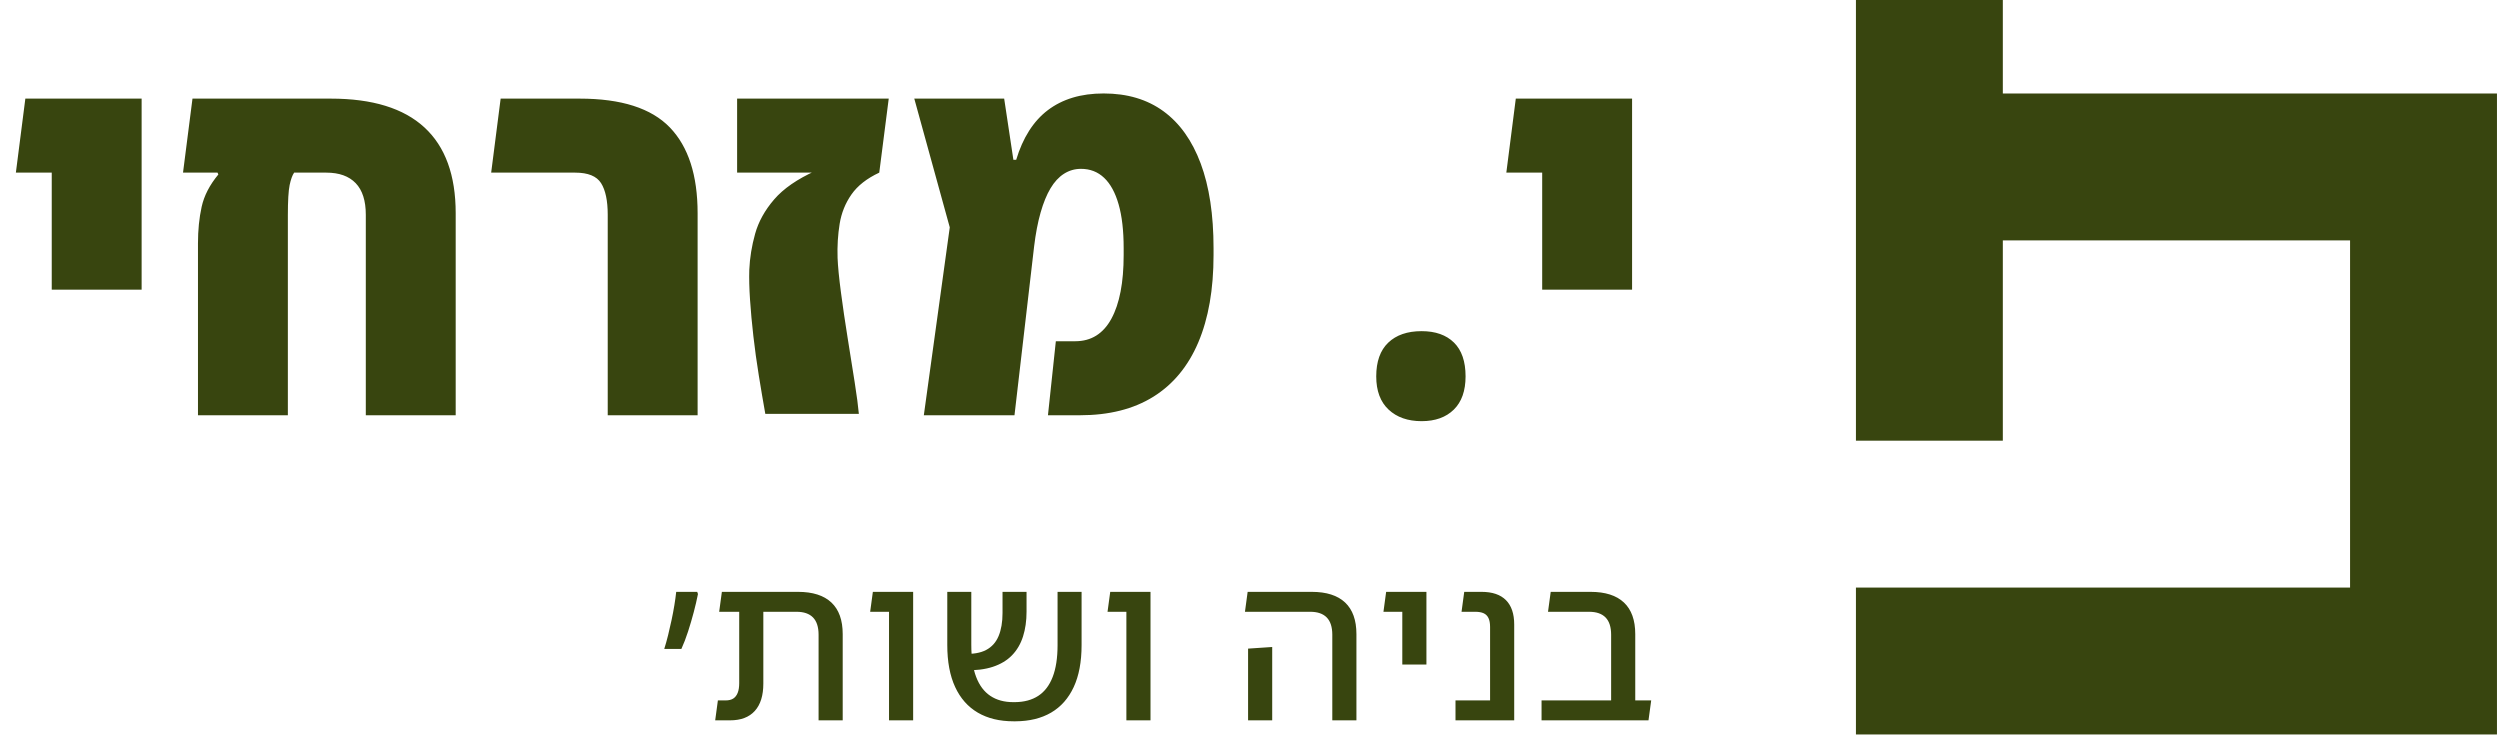
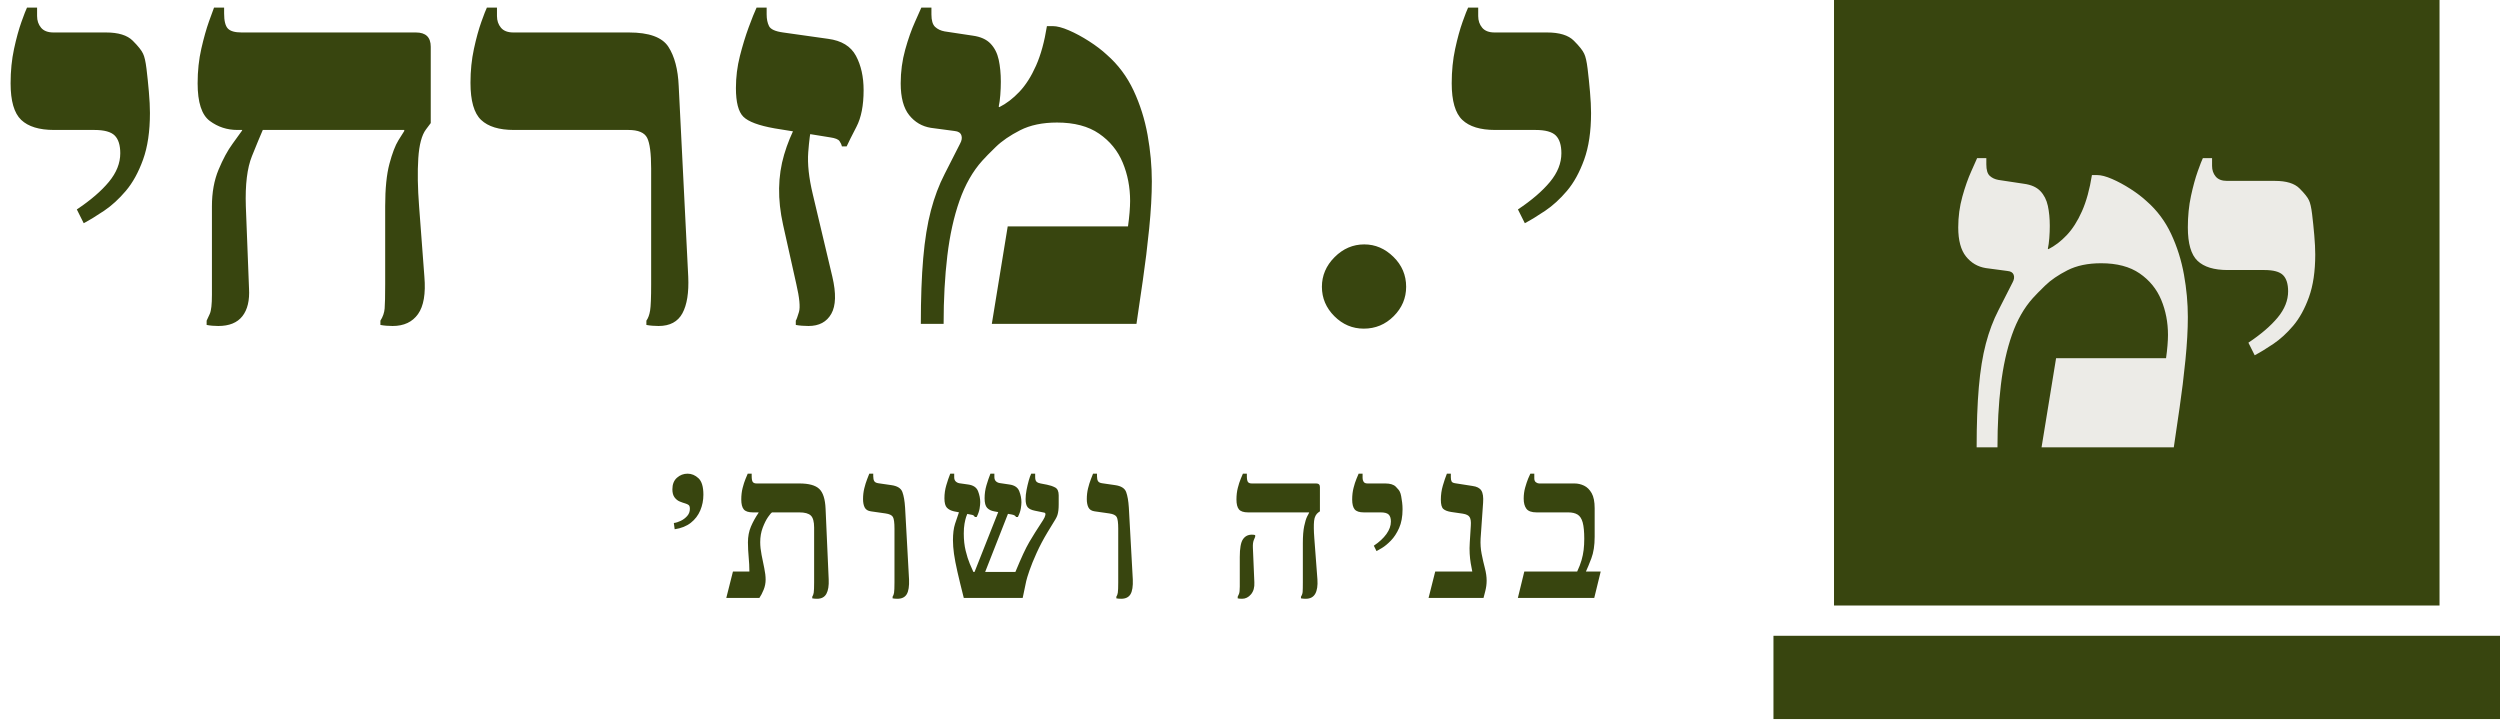
- <svg xmlns="http://www.w3.org/2000/svg" viewBox="0 0 354 104" role="img" aria-label="י. מזרחי בניה ושות׳">
-   <g fill="#38450f">
-     <path d="M262.80 0.00L283.60 0.00L283.60 13.24L353.57 13.24L353.57 104.00L262.80 104.00L262.80 83.20L332.77 83.20L332.77 34.04L283.60 34.04L283.60 62.40L262.80 62.40Z" />
-     <path transform="translate(234.80 58.80)" d="M-16.426 -17.782V-44.835H-3.698V-17.782ZM-21.504 -34.355 -20.163 -44.835H-9.313V-34.355Z M-39.925 -5.507Q-39.925 -8.654 -38.224 -10.281Q-36.523 -11.908 -33.501 -11.908Q-30.56 -11.908 -28.918 -10.292Q-27.276 -8.675 -27.276 -5.507Q-27.276 -2.432 -28.943 -0.797Q-30.61 0.837 -33.501 0.837Q-36.424 0.837 -38.175 -0.801Q-39.925 -2.439 -39.925 -5.507Z M-103.986 0.0 -100.314 -26.607 -105.337 -44.835H-92.609L-91.304 -36.171H-90.907Q-90.207 -38.505 -89.084 -40.271Q-87.961 -42.038 -86.421 -43.206Q-84.88 -44.374 -82.914 -44.97Q-80.948 -45.566 -78.524 -45.566Q-73.503 -45.566 -70.051 -43.045Q-66.599 -40.525 -64.781 -35.648Q-62.962 -30.771 -62.962 -23.662V-22.681Q-62.962 -15.41 -65.115 -10.333Q-67.267 -5.257 -71.477 -2.628Q-75.688 0.0 -81.891 0.0H-86.41L-85.293 -10.48H-82.548Q-79.161 -10.48 -77.426 -13.669Q-75.69 -16.858 -75.69 -22.681V-23.662Q-75.69 -27.367 -76.402 -29.858Q-77.113 -32.348 -78.454 -33.619Q-79.795 -34.891 -81.735 -34.891Q-83.05 -34.891 -84.143 -34.194Q-85.236 -33.496 -86.051 -32.128Q-86.866 -30.76 -87.453 -28.696Q-88.041 -26.631 -88.37 -23.898L-91.149 0.0Z M-126.432 -0.194Q-126.893 -2.784 -127.35 -5.61Q-127.807 -8.436 -128.121 -11.183Q-128.435 -13.929 -128.596 -16.357Q-128.758 -18.786 -128.701 -20.589Q-128.589 -23.139 -127.873 -25.701Q-127.158 -28.262 -125.181 -30.559Q-123.205 -32.856 -119.317 -34.613L-110.297 -34.355Q-112.932 -33.124 -114.232 -31.267Q-115.532 -29.409 -115.906 -27.103Q-116.281 -24.796 -116.199 -22.273Q-116.126 -20.469 -115.722 -17.398Q-115.318 -14.327 -114.778 -10.97Q-114.237 -7.613 -113.78 -4.69Q-113.323 -1.767 -113.186 -0.194ZM-130.425 -34.355V-44.835H-108.956L-110.297 -34.355Z M-148.746 0.0V-28.388Q-148.746 -31.376 -149.687 -32.865Q-150.628 -34.355 -153.347 -34.355H-165.25L-163.909 -44.835H-152.718Q-143.885 -44.835 -139.951 -40.755Q-136.018 -36.676 -136.018 -28.61V0.0Z M-187.958 -44.835Q-179.124 -44.835 -174.699 -40.755Q-170.274 -36.676 -170.274 -28.61V0.0H-183.002V-28.388Q-183.002 -31.376 -184.435 -32.865Q-185.868 -34.355 -188.587 -34.355H-193.151Q-193.531 -33.809 -193.785 -32.606Q-194.039 -31.404 -194.039 -28.305V0.0H-206.767V-24.355Q-206.767 -27.149 -206.249 -29.508Q-205.731 -31.866 -203.881 -34.096L-204.177 -34.743V-44.835ZM-208.885 -34.355 -207.544 -44.835H-191.194V-34.355Z M-227.474 -17.782V-44.835H-214.746V-17.782ZM-232.552 -34.355 -231.211 -44.835H-220.361V-34.355Z" />
-     <path transform="translate(234.80 102.00)" d="M-6.664 0.0V-12.124Q-6.664 -13.755 -7.45 -14.564Q-8.235 -15.372 -9.791 -15.372H-15.601L-15.22 -18.193H-9.577Q-6.451 -18.193 -4.85 -16.683Q-3.248 -15.174 -3.248 -12.215V-2.501Q-3.401 -1.845 -3.82 -1.22Q-4.24 -0.595 -4.697 0.0ZM-16.516 0.0V-2.821H-0.991L-1.373 0.0Z M-23.805 0.0V-13.237Q-23.805 -14.015 -24.034 -14.488Q-24.263 -14.96 -24.72 -15.166Q-25.178 -15.372 -25.895 -15.372H-27.846L-27.465 -18.193H-25.01Q-22.723 -18.193 -21.556 -17.019Q-20.389 -15.845 -20.389 -13.572V0.0ZM-28.701 0.0V-2.821H-22.174V0.0Z M-36.234 -7.899V-18.193H-32.818V-7.899ZM-38.903 -15.372 -38.522 -18.193H-34.297V-15.372Z M-46.146 0.0V-12.124Q-46.146 -13.755 -46.932 -14.564Q-47.717 -15.372 -49.273 -15.372H-58.514L-58.133 -18.193H-49.059Q-45.933 -18.193 -44.332 -16.683Q-42.73 -15.174 -42.73 -12.215V0.0ZM-58.072 0.0V-10.156L-54.656 -10.385V0.0Z M-75.304 0.0V-18.193H-71.888V0.0ZM-77.973 -15.372 -77.592 -18.193H-73.063V-15.372Z M-91.271 0.137Q-94.245 0.137 -96.342 -1.09Q-98.439 -2.318 -99.552 -4.72Q-100.665 -7.122 -100.665 -10.675V-18.193H-97.264V-10.675Q-97.264 -7.945 -96.578 -6.146Q-95.892 -4.346 -94.565 -3.462Q-93.238 -2.577 -91.332 -2.577H-91.088Q-89.121 -2.592 -87.779 -3.469Q-86.437 -4.346 -85.743 -6.138Q-85.049 -7.93 -85.049 -10.644V-18.193H-81.648V-10.66Q-81.648 -7.106 -82.762 -4.712Q-83.875 -2.318 -85.957 -1.098Q-88.038 0.122 -91.012 0.137ZM-98.195 -7.091 -98.408 -9.425Q-96.395 -9.318 -95.175 -9.958Q-93.955 -10.599 -93.399 -11.933Q-92.842 -13.268 -92.842 -15.204V-18.193H-89.441V-15.387Q-89.441 -13.435 -89.944 -11.864Q-90.448 -10.294 -91.5 -9.211Q-92.552 -8.128 -94.214 -7.579Q-95.877 -7.03 -98.195 -7.091Z M-108.915 0.0V-18.193H-105.499V0.0ZM-111.584 -15.372 -111.203 -18.193H-106.674V-15.372Z M-118.889 0.0V-12.124Q-118.889 -13.755 -119.674 -14.564Q-120.46 -15.372 -122.015 -15.372H-130.128V-18.193H-121.802Q-118.675 -18.193 -117.074 -16.683Q-115.473 -15.174 -115.473 -12.215V0.0ZM-133.529 0.0 -133.148 -2.821H-132.05Q-131.379 -2.821 -130.967 -3.088Q-130.555 -3.355 -130.342 -3.896Q-130.128 -4.438 -130.128 -5.261V-17.476H-126.712V-5.2Q-126.712 -2.669 -127.917 -1.334Q-129.122 0.0 -131.424 0.0ZM-132.965 -15.372 -132.583 -18.193H-128.359V-15.372Z M-140.742 -10.111Q-140.452 -11.026 -140.193 -12.078Q-139.934 -13.13 -139.705 -14.205Q-139.476 -15.28 -139.309 -16.302Q-139.141 -17.324 -139.049 -18.193H-136.076L-135.969 -17.888Q-136.198 -16.714 -136.564 -15.326Q-136.93 -13.938 -137.372 -12.574Q-137.814 -11.209 -138.317 -10.111Z" />
+ <svg xmlns="http://www.w3.org/2000/svg" viewBox="0 0 330.3 95.0" role="img" aria-label="י. מזרחי בניה ושות׳">
+   <g transform="translate(234.31 0.00) scale(1)">
+     <rect x="8.0" y="0" width="80.0" height="80.0" fill="#38450f" />
+     <rect x="0" y="84.0" width="96.0" height="11.0" fill="#38450f" />
+     <path fill="#ecebe7" transform="translate(73.50 59.10)" d="M-9.92 -12.16 -10.752 -13.824Q-8.256 -15.488 -6.88 -17.152Q-5.504 -18.816 -5.504 -20.608Q-5.504 -22.08 -6.176 -22.752Q-6.848 -23.424 -8.64 -23.424H-13.504Q-16.192 -23.424 -17.472 -24.64Q-18.752 -25.856 -18.752 -29.056Q-18.752 -31.296 -18.336 -33.216Q-17.92 -35.136 -17.44 -36.48Q-16.96 -37.824 -16.768 -38.208H-15.552V-37.184Q-15.552 -36.352 -15.072 -35.776Q-14.592 -35.2 -13.568 -35.2H-7.232Q-4.992 -35.2 -4 -34.208Q-3.008 -33.216 -2.752 -32.64Q-2.496 -32.128 -2.336 -30.816Q-2.176 -29.504 -2.048 -28.032Q-1.92 -26.56 -1.92 -25.472Q-1.92 -22.144 -2.752 -19.84Q-3.584 -17.536 -4.832 -16.064Q-6.08 -14.592 -7.456 -13.664Q-8.832 -12.736 -9.92 -12.16Z M-46.656 0.0Q-46.656 -4.608 -46.368 -7.936Q-46.08 -11.264 -45.44 -13.696Q-44.8 -16.128 -43.776 -18.112L-41.92 -21.76Q-41.6 -22.336 -41.76 -22.784Q-41.92 -23.232 -42.56 -23.296L-45.44 -23.68Q-47.04 -23.936 -48.064 -25.216Q-49.088 -26.496 -49.088 -29.056Q-49.088 -31.168 -48.544 -33.12Q-48.0 -35.072 -47.36 -36.48Q-46.72 -37.888 -46.592 -38.208H-45.376V-37.376Q-45.376 -36.288 -44.928 -35.872Q-44.48 -35.456 -43.776 -35.328L-40.384 -34.816Q-38.976 -34.624 -38.24 -33.856Q-37.504 -33.088 -37.248 -31.904Q-36.992 -30.72 -36.992 -29.248Q-36.992 -28.48 -37.056 -27.648Q-37.12 -26.816 -37.248 -26.24L-37.184 -26.176Q-35.904 -26.816 -34.752 -28.032Q-33.6 -29.248 -32.736 -31.2Q-31.872 -33.152 -31.424 -35.968H-30.72Q-29.952 -35.968 -28.768 -35.456Q-27.584 -34.944 -26.336 -34.144Q-25.088 -33.344 -24.192 -32.512Q-22.144 -30.72 -20.96 -28.192Q-19.776 -25.664 -19.264 -22.816Q-18.752 -19.968 -18.752 -17.216Q-18.752 -14.72 -19.072 -11.52Q-19.392 -8.32 -19.84 -5.248Q-20.288 -2.176 -20.608 0.0H-38.08L-36.16 -11.776H-21.632Q-21.504 -12.672 -21.44 -13.472Q-21.376 -14.272 -21.376 -14.848Q-21.376 -17.344 -22.272 -19.488Q-23.168 -21.632 -25.12 -22.976Q-27.072 -24.32 -30.208 -24.32Q-32.832 -24.32 -34.656 -23.392Q-36.48 -22.464 -37.6 -21.376Q-38.72 -20.288 -39.232 -19.712Q-40.96 -17.792 -41.984 -14.88Q-43.008 -11.968 -43.456 -8.224Q-43.904 -4.48 -43.904 0.0Z" />
  </g>
+   <path fill="#38450f" transform="translate(212.31 42.79)" d="M-10.85 -13.3 -11.76 -15.12Q-9.03 -16.94 -7.525 -18.76Q-6.02 -20.58 -6.02 -22.54Q-6.02 -24.15 -6.755 -24.885Q-7.49 -25.62 -9.45 -25.62H-14.77Q-17.71 -25.62 -19.11 -26.95Q-20.51 -28.28 -20.51 -31.78Q-20.51 -34.23 -20.055 -36.33Q-19.6 -38.43 -19.075 -39.9Q-18.55 -41.37 -18.34 -41.79H-17.01V-40.67Q-17.01 -39.76 -16.485 -39.13Q-15.96 -38.5 -14.84 -38.5H-7.91Q-5.46 -38.5 -4.375 -37.415Q-3.29 -36.33 -3.01 -35.7Q-2.73 -35.14 -2.555 -33.705Q-2.38 -32.27 -2.24 -30.66Q-2.1 -29.05 -2.1 -27.86Q-2.1 -24.22 -3.01 -21.7Q-3.92 -19.18 -5.285 -17.57Q-6.65 -15.96 -8.155 -14.945Q-9.66 -13.93 -10.85 -13.3Z M-32.13 0.63Q-34.37 0.63 -36.015 -1.015Q-37.66 -2.66 -37.66 -4.9Q-37.66 -7.14 -35.98 -8.82Q-34.3 -10.5 -32.06 -10.5Q-29.89 -10.5 -28.21 -8.855Q-26.53 -7.21 -26.53 -4.9Q-26.53 -2.66 -28.175 -1.015Q-29.82 0.63 -32.13 0.63Z M-90.65 0.0Q-90.65 -5.04 -90.335 -8.68Q-90.02 -12.32 -89.32 -14.98Q-88.62 -17.64 -87.5 -19.81L-85.47 -23.8Q-85.12 -24.43 -85.295 -24.92Q-85.47 -25.41 -86.17 -25.48L-89.32 -25.9Q-91.07 -26.18 -92.19 -27.58Q-93.31 -28.98 -93.31 -31.78Q-93.31 -34.09 -92.715 -36.225Q-92.12 -38.36 -91.42 -39.9Q-90.72 -41.44 -90.58 -41.79H-89.25V-40.88Q-89.25 -39.69 -88.76 -39.235Q-88.27 -38.78 -87.5 -38.64L-83.79 -38.08Q-82.25 -37.87 -81.445 -37.03Q-80.64 -36.19 -80.36 -34.895Q-80.08 -33.6 -80.08 -31.99Q-80.08 -31.15 -80.15 -30.24Q-80.22 -29.33 -80.36 -28.7L-80.29 -28.63Q-78.89 -29.33 -77.63 -30.66Q-76.37 -31.99 -75.425 -34.125Q-74.48 -36.26 -73.99 -39.34H-73.22Q-72.38 -39.34 -71.085 -38.78Q-69.79 -38.22 -68.425 -37.345Q-67.06 -36.47 -66.08 -35.56Q-63.84 -33.6 -62.545 -30.835Q-61.25 -28.07 -60.69 -24.955Q-60.13 -21.84 -60.13 -18.83Q-60.13 -16.1 -60.48 -12.6Q-60.83 -9.1 -61.32 -5.74Q-61.81 -2.38 -62.16 0.0H-81.27L-79.17 -12.88H-63.28Q-63.14 -13.86 -63.07 -14.735Q-63 -15.61 -63 -16.24Q-63 -18.97 -63.98 -21.315Q-64.96 -23.66 -67.095 -25.13Q-69.23 -26.6 -72.66 -26.6Q-75.53 -26.6 -77.525 -25.585Q-79.52 -24.57 -80.745 -23.38Q-81.97 -22.19 -82.53 -21.56Q-84.42 -19.46 -85.54 -16.275Q-86.66 -13.09 -87.15 -8.995Q-87.64 -4.9 -87.64 0.0Z M-105.49 0.28Q-105.91 0.28 -106.365 0.245Q-106.82 0.21 -107.17 0.14V-0.42Q-107.03 -0.63 -106.75 -1.575Q-106.47 -2.52 -107.1 -5.25L-108.85 -13.09Q-109.41 -15.61 -109.375 -17.92Q-109.34 -20.23 -108.71 -22.365Q-108.08 -24.5 -107.03 -26.46L-105.07 -26.11Q-105.35 -24.99 -105.525 -22.68Q-105.7 -20.37 -104.93 -17.15L-102.34 -6.23Q-101.57 -2.94 -102.48 -1.33Q-103.39 0.28 -105.49 0.28ZM-101.08 -23.45Q-101.15 -23.8 -101.395 -24.15Q-101.64 -24.5 -102.62 -24.64L-109.97 -25.83Q-113.12 -26.39 -114.1 -27.37Q-115.08 -28.35 -115.08 -31.15Q-115.08 -33.32 -114.555 -35.385Q-114.03 -37.45 -113.4 -39.165Q-112.77 -40.88 -112.35 -41.79H-111.02V-40.88Q-111.02 -39.97 -110.705 -39.34Q-110.39 -38.71 -108.85 -38.5L-102.9 -37.66Q-100.24 -37.31 -99.225 -35.42Q-98.21 -33.53 -98.21 -30.87Q-98.21 -27.86 -99.155 -26.04Q-100.1 -24.22 -100.45 -23.45Z M-125.3 0.28Q-125.72 0.28 -126.14 0.245Q-126.56 0.21 -126.91 0.14V-0.42Q-126.56 -0.91 -126.42 -1.75Q-126.28 -2.59 -126.28 -5.25V-20.51Q-126.28 -23.52 -126.805 -24.57Q-127.33 -25.62 -129.29 -25.62H-144.41Q-147.35 -25.62 -148.75 -26.95Q-150.15 -28.28 -150.15 -31.85Q-150.15 -34.23 -149.695 -36.33Q-149.24 -38.43 -148.715 -39.9Q-148.19 -41.37 -147.98 -41.79H-146.65V-40.67Q-146.65 -39.76 -146.125 -39.13Q-145.6 -38.5 -144.48 -38.5H-129.22Q-125.23 -38.5 -124.005 -36.61Q-122.78 -34.72 -122.64 -31.43L-121.38 -6.23Q-121.24 -3.08 -122.15 -1.4Q-123.06 0.28 -125.3 0.28Z M-160.44 0.28Q-160.86 0.28 -161.28 0.245Q-161.7 0.21 -162.05 0.14V-0.42Q-161.56 -1.19 -161.49 -2.03Q-161.42 -2.87 -161.42 -5.25V-15.54Q-161.42 -19.04 -160.86 -21.14Q-160.3 -23.24 -159.67 -24.255Q-159.04 -25.27 -158.9 -25.48V-25.62H-180.95Q-182.98 -25.62 -184.59 -26.81Q-186.2 -28 -186.2 -31.78Q-186.2 -34.23 -185.71 -36.365Q-185.22 -38.5 -184.695 -39.97Q-184.17 -41.44 -184.03 -41.79H-182.7V-41.02Q-182.7 -39.55 -182.21 -39.025Q-181.72 -38.5 -180.39 -38.5H-157.36Q-155.4 -38.5 -155.4 -36.61V-26.53L-156.03 -25.69Q-156.87 -24.57 -157.045 -21.875Q-157.22 -19.18 -156.94 -15.54L-156.24 -6.23Q-155.96 -2.87 -157.08 -1.295Q-158.2 0.28 -160.44 0.28ZM-183.47 0.28Q-183.89 0.28 -184.275 0.245Q-184.66 0.21 -185.01 0.14V-0.42Q-184.87 -0.7 -184.59 -1.33Q-184.31 -1.96 -184.31 -3.85V-15.54Q-184.31 -18.27 -183.435 -20.37Q-182.56 -22.47 -181.58 -23.8Q-180.6 -25.13 -180.32 -25.55V-27.16H-177.59V-25.62Q-178.08 -24.5 -179.025 -22.155Q-179.97 -19.81 -179.83 -15.54L-179.41 -4.69Q-179.27 -2.31 -180.285 -1.015Q-181.3 0.28 -183.47 0.28Z M-201.25 -13.3 -202.16 -15.12Q-199.43 -16.94 -197.925 -18.76Q-196.42 -20.58 -196.42 -22.54Q-196.42 -24.15 -197.155 -24.885Q-197.89 -25.62 -199.85 -25.62H-205.17Q-208.11 -25.62 -209.51 -26.95Q-210.91 -28.28 -210.91 -31.78Q-210.91 -34.23 -210.455 -36.33Q-210.0 -38.43 -209.475 -39.9Q-208.95 -41.37 -208.74 -41.79H-207.41V-40.67Q-207.41 -39.76 -206.885 -39.13Q-206.36 -38.5 -205.24 -38.5H-198.31Q-195.86 -38.5 -194.775 -37.415Q-193.69 -36.33 -193.41 -35.7Q-193.13 -35.14 -192.955 -33.705Q-192.78 -32.27 -192.64 -30.66Q-192.5 -29.05 -192.5 -27.86Q-192.5 -24.22 -193.41 -21.7Q-194.32 -19.18 -195.685 -17.57Q-197.05 -15.96 -198.555 -14.945Q-200.06 -13.93 -201.25 -13.3Z" />
+   <path fill="#38450f" transform="translate(212.31 79.00)" d="M-11.77 0.0 -10.918 -3.493H-3.932Q-3.547 -4.317 -3.355 -4.991Q-3.162 -5.665 -3.08 -6.339Q-2.998 -7.013 -2.998 -7.81Q-2.998 -9.213 -3.204 -9.969Q-3.41 -10.725 -3.878 -11.014Q-4.345 -11.303 -5.115 -11.303H-9.295Q-10.285 -11.303 -10.643 -11.784Q-11.0 -12.265 -11.0 -13.117Q-11.0 -13.887 -10.808 -14.575Q-10.615 -15.262 -10.409 -15.771Q-10.203 -16.28 -10.12 -16.418H-9.598V-15.812Q-9.598 -15.428 -9.377 -15.276Q-9.157 -15.125 -8.965 -15.125H-4.29Q-3.63 -15.125 -3.025 -14.836Q-2.42 -14.547 -2.021 -13.846Q-1.623 -13.145 -1.623 -11.853V-8.085Q-1.623 -6.38 -2.062 -5.225Q-2.502 -4.07 -2.777 -3.493H-0.825L-1.678 0.0Z M-23.568 0.0 -22.688 -3.493H-17.793Q-17.903 -4.015 -17.999 -4.592Q-18.095 -5.17 -18.136 -5.857Q-18.178 -6.545 -18.123 -7.343L-17.985 -9.57Q-17.93 -10.312 -18.136 -10.67Q-18.343 -11.027 -19.058 -11.137L-20.57 -11.357Q-21.285 -11.467 -21.615 -11.756Q-21.945 -12.045 -21.945 -12.98Q-21.945 -13.943 -21.684 -14.836Q-21.423 -15.73 -21.148 -16.418H-20.625V-15.95Q-20.625 -15.592 -20.529 -15.4Q-20.433 -15.207 -20.048 -15.152L-17.765 -14.795Q-16.913 -14.685 -16.596 -14.19Q-16.28 -13.695 -16.363 -12.568L-16.693 -7.838Q-16.748 -6.793 -16.555 -5.816Q-16.363 -4.84 -16.129 -3.946Q-15.895 -3.053 -15.895 -2.283Q-15.895 -1.595 -16.074 -0.907Q-16.253 -0.22 -16.308 0.0Z M-30.443 -6.188 -30.8 -6.902Q-29.728 -7.617 -29.136 -8.442Q-28.545 -9.268 -28.545 -10.092Q-28.545 -10.725 -28.834 -11.014Q-29.123 -11.303 -29.893 -11.303H-32.12Q-33 -11.303 -33.33 -11.701Q-33.66 -12.1 -33.66 -13.008Q-33.66 -13.832 -33.481 -14.534Q-33.303 -15.235 -33.096 -15.73Q-32.89 -16.225 -32.808 -16.418H-32.285V-15.84Q-32.285 -15.565 -32.148 -15.345Q-32.01 -15.125 -31.625 -15.125H-29.288Q-28.325 -15.125 -27.899 -14.699Q-27.473 -14.273 -27.363 -14.025Q-27.253 -13.805 -27.184 -13.434Q-27.115 -13.062 -27.06 -12.622Q-27.005 -12.182 -27.005 -11.715Q-27.005 -10.258 -27.459 -9.24Q-27.913 -8.223 -28.545 -7.576Q-29.178 -6.93 -29.728 -6.6Q-30.278 -6.27 -30.443 -6.188Z M-39.793 0.11Q-39.958 0.11 -40.123 0.096Q-40.288 0.083 -40.425 0.055V-0.165Q-40.233 -0.468 -40.205 -0.797Q-40.178 -1.127 -40.178 -2.062V-7.232Q-40.178 -8.635 -39.999 -9.488Q-39.82 -10.34 -39.614 -10.753Q-39.407 -11.165 -39.352 -11.248V-11.303H-47.41Q-48.29 -11.303 -48.62 -11.701Q-48.95 -12.1 -48.95 -13.008Q-48.95 -13.832 -48.771 -14.534Q-48.593 -15.235 -48.386 -15.73Q-48.18 -16.225 -48.098 -16.418H-47.575V-16.115Q-47.575 -15.537 -47.438 -15.331Q-47.3 -15.125 -46.915 -15.125H-38.418Q-37.922 -15.125 -37.922 -14.658V-11.44L-38.088 -11.33Q-38.61 -10.973 -38.693 -10.175Q-38.775 -9.377 -38.665 -7.92L-38.252 -2.448Q-38.17 -1.21 -38.541 -0.55Q-38.913 0.11 -39.793 0.11ZM-48.208 0.11Q-48.565 0.11 -48.785 0.055V-0.165Q-48.73 -0.275 -48.62 -0.522Q-48.51 -0.77 -48.51 -1.512V-5.418Q-48.51 -7.122 -48.098 -7.741Q-47.685 -8.36 -46.915 -8.36Q-46.778 -8.36 -46.668 -8.346Q-46.558 -8.332 -46.475 -8.305V-8.085Q-46.53 -7.975 -46.668 -7.617Q-46.805 -7.26 -46.778 -6.628L-46.585 -2.062Q-46.53 -1.073 -47.025 -0.481Q-47.52 0.11 -48.208 0.11Z M-64.185 0.11Q-64.35 0.11 -64.515 0.096Q-64.68 0.083 -64.817 0.055V-0.165Q-64.68 -0.357 -64.625 -0.688Q-64.57 -1.018 -64.57 -2.062V-9.158Q-64.57 -10.34 -64.776 -10.697Q-64.983 -11.055 -65.752 -11.165L-67.677 -11.44Q-68.282 -11.523 -68.502 -11.949Q-68.722 -12.375 -68.722 -13.062Q-68.722 -13.805 -68.558 -14.479Q-68.392 -15.152 -68.186 -15.675Q-67.98 -16.198 -67.897 -16.418H-67.375V-16.087Q-67.375 -15.648 -67.237 -15.428Q-67.1 -15.207 -66.688 -15.152L-64.983 -14.905Q-63.8 -14.74 -63.525 -13.998Q-63.25 -13.255 -63.167 -11.935L-62.645 -2.448Q-62.59 -1.1 -62.947 -0.495Q-63.305 0.11 -64.185 0.11Z M-84.975 0.0Q-85.498 -2.062 -85.814 -3.451Q-86.13 -4.84 -86.268 -5.816Q-86.405 -6.793 -86.405 -7.617Q-86.405 -8.938 -86.13 -9.79Q-85.855 -10.643 -85.525 -11.578L-84.48 -11.193Q-84.562 -11.027 -84.672 -10.684Q-84.782 -10.34 -84.879 -9.804Q-84.975 -9.268 -84.975 -8.498Q-84.975 -7.26 -84.728 -6.242Q-84.48 -5.225 -84.178 -4.51Q-83.875 -3.795 -83.71 -3.438H-78.155Q-77.55 -4.895 -77.124 -5.816Q-76.698 -6.737 -76.312 -7.397Q-75.928 -8.057 -75.543 -8.662L-74.498 -10.285Q-74.25 -10.67 -74.195 -10.959Q-74.14 -11.248 -74.36 -11.275L-75.57 -11.523Q-76.258 -11.66 -76.532 -11.976Q-76.808 -12.293 -76.808 -13.062Q-76.808 -13.613 -76.684 -14.259Q-76.56 -14.905 -76.395 -15.496Q-76.23 -16.087 -76.065 -16.418H-75.543V-15.978Q-75.543 -15.51 -75.35 -15.345Q-75.157 -15.18 -74.828 -15.125L-73.975 -14.96Q-73.398 -14.85 -72.916 -14.602Q-72.435 -14.355 -72.435 -13.557V-12.375Q-72.435 -11.908 -72.476 -11.564Q-72.517 -11.22 -72.6 -10.959Q-72.683 -10.697 -72.847 -10.422L-73.92 -8.662Q-74.745 -7.287 -75.35 -5.954Q-75.955 -4.62 -76.299 -3.616Q-76.642 -2.612 -76.725 -2.228L-77.193 0.0ZM-83.683 -3.107 -80.3 -11.66 -79.008 -11.44 -82.28 -3.107ZM-83.517 -10.697Q-83.627 -10.918 -83.861 -10.973Q-84.095 -11.027 -84.562 -11.11L-86.267 -11.44Q-86.873 -11.578 -87.203 -11.921Q-87.532 -12.265 -87.532 -13.172Q-87.532 -14.053 -87.285 -14.891Q-87.038 -15.73 -86.763 -16.418H-86.24V-15.95Q-86.24 -15.592 -86.048 -15.4Q-85.855 -15.207 -85.553 -15.152L-84.398 -14.988Q-83.38 -14.85 -83.091 -14.107Q-82.803 -13.365 -82.803 -12.65Q-82.803 -12.32 -82.885 -11.811Q-82.968 -11.303 -83.27 -10.697ZM-78.073 -10.697Q-78.183 -10.945 -78.65 -11.027Q-79.118 -11.11 -79.778 -11.22L-80.96 -11.44Q-81.565 -11.55 -81.895 -11.908Q-82.225 -12.265 -82.225 -13.172Q-82.225 -14.053 -81.978 -14.891Q-81.73 -15.73 -81.455 -16.418H-80.933V-15.978Q-80.933 -15.62 -80.74 -15.427Q-80.547 -15.235 -80.245 -15.18L-78.953 -14.988Q-77.935 -14.85 -77.646 -14.107Q-77.358 -13.365 -77.358 -12.65Q-77.358 -12.32 -77.44 -11.811Q-77.523 -11.303 -77.825 -10.697Z M-93.748 0.11Q-93.912 0.11 -94.078 0.096Q-94.243 0.083 -94.38 0.055V-0.165Q-94.243 -0.357 -94.188 -0.688Q-94.132 -1.018 -94.132 -2.062V-9.158Q-94.132 -10.34 -94.339 -10.697Q-94.545 -11.055 -95.315 -11.165L-97.24 -11.44Q-97.845 -11.523 -98.065 -11.949Q-98.285 -12.375 -98.285 -13.062Q-98.285 -13.805 -98.12 -14.479Q-97.955 -15.152 -97.749 -15.675Q-97.543 -16.198 -97.46 -16.418H-96.938V-16.087Q-96.938 -15.648 -96.8 -15.428Q-96.662 -15.207 -96.25 -15.152L-94.545 -14.905Q-93.362 -14.74 -93.088 -13.998Q-92.812 -13.255 -92.73 -11.935L-92.207 -2.448Q-92.153 -1.1 -92.51 -0.495Q-92.868 0.11 -93.748 0.11Z M-104.362 0.11Q-104.528 0.11 -104.692 0.096Q-104.858 0.083 -104.995 0.055V-0.165Q-104.858 -0.357 -104.803 -0.688Q-104.748 -1.018 -104.748 -2.062V-9.295Q-104.748 -10.478 -105.188 -10.89Q-105.627 -11.303 -106.7 -11.303H-112.833Q-113.713 -11.303 -114.043 -11.701Q-114.373 -12.1 -114.373 -13.008Q-114.373 -13.832 -114.194 -14.534Q-114.015 -15.235 -113.809 -15.73Q-113.603 -16.225 -113.52 -16.418H-112.998V-16.115Q-112.998 -15.537 -112.86 -15.331Q-112.722 -15.125 -112.338 -15.125H-106.7Q-104.83 -15.125 -104.074 -14.41Q-103.317 -13.695 -103.235 -11.797L-102.823 -2.448Q-102.767 -1.21 -103.125 -0.55Q-103.483 0.11 -104.362 0.11ZM-116.353 0.0 -115.472 -3.493H-113.3Q-113.3 -3.987 -113.328 -4.455Q-113.355 -4.923 -113.396 -5.39Q-113.438 -5.857 -113.465 -6.353Q-113.493 -6.848 -113.493 -7.343Q-113.493 -8.498 -113.094 -9.433Q-112.695 -10.367 -112.09 -11.248V-11.742H-110.303V-11.303Q-110.468 -11.22 -110.839 -10.684Q-111.21 -10.148 -111.54 -9.281Q-111.87 -8.415 -111.87 -7.37Q-111.87 -6.6 -111.691 -5.692Q-111.513 -4.785 -111.334 -3.933Q-111.155 -3.08 -111.155 -2.42Q-111.155 -1.732 -111.416 -1.086Q-111.678 -0.44 -111.98 0.0Z M-123.172 -9.075 -123.282 -9.9Q-122.843 -9.955 -122.361 -10.189Q-121.88 -10.422 -121.523 -10.821Q-121.165 -11.22 -121.165 -11.77Q-121.165 -12.155 -121.33 -12.279Q-121.495 -12.402 -121.77 -12.485Q-122.073 -12.568 -122.485 -12.733Q-122.898 -12.898 -123.186 -13.283Q-123.475 -13.668 -123.475 -14.355Q-123.475 -15.345 -122.87 -15.881Q-122.265 -16.418 -121.468 -16.418Q-120.67 -16.418 -120.024 -15.812Q-119.378 -15.207 -119.378 -13.64Q-119.378 -12.54 -119.79 -11.564Q-120.203 -10.588 -121.041 -9.928Q-121.88 -9.268 -123.172 -9.075Z" />
</svg>
